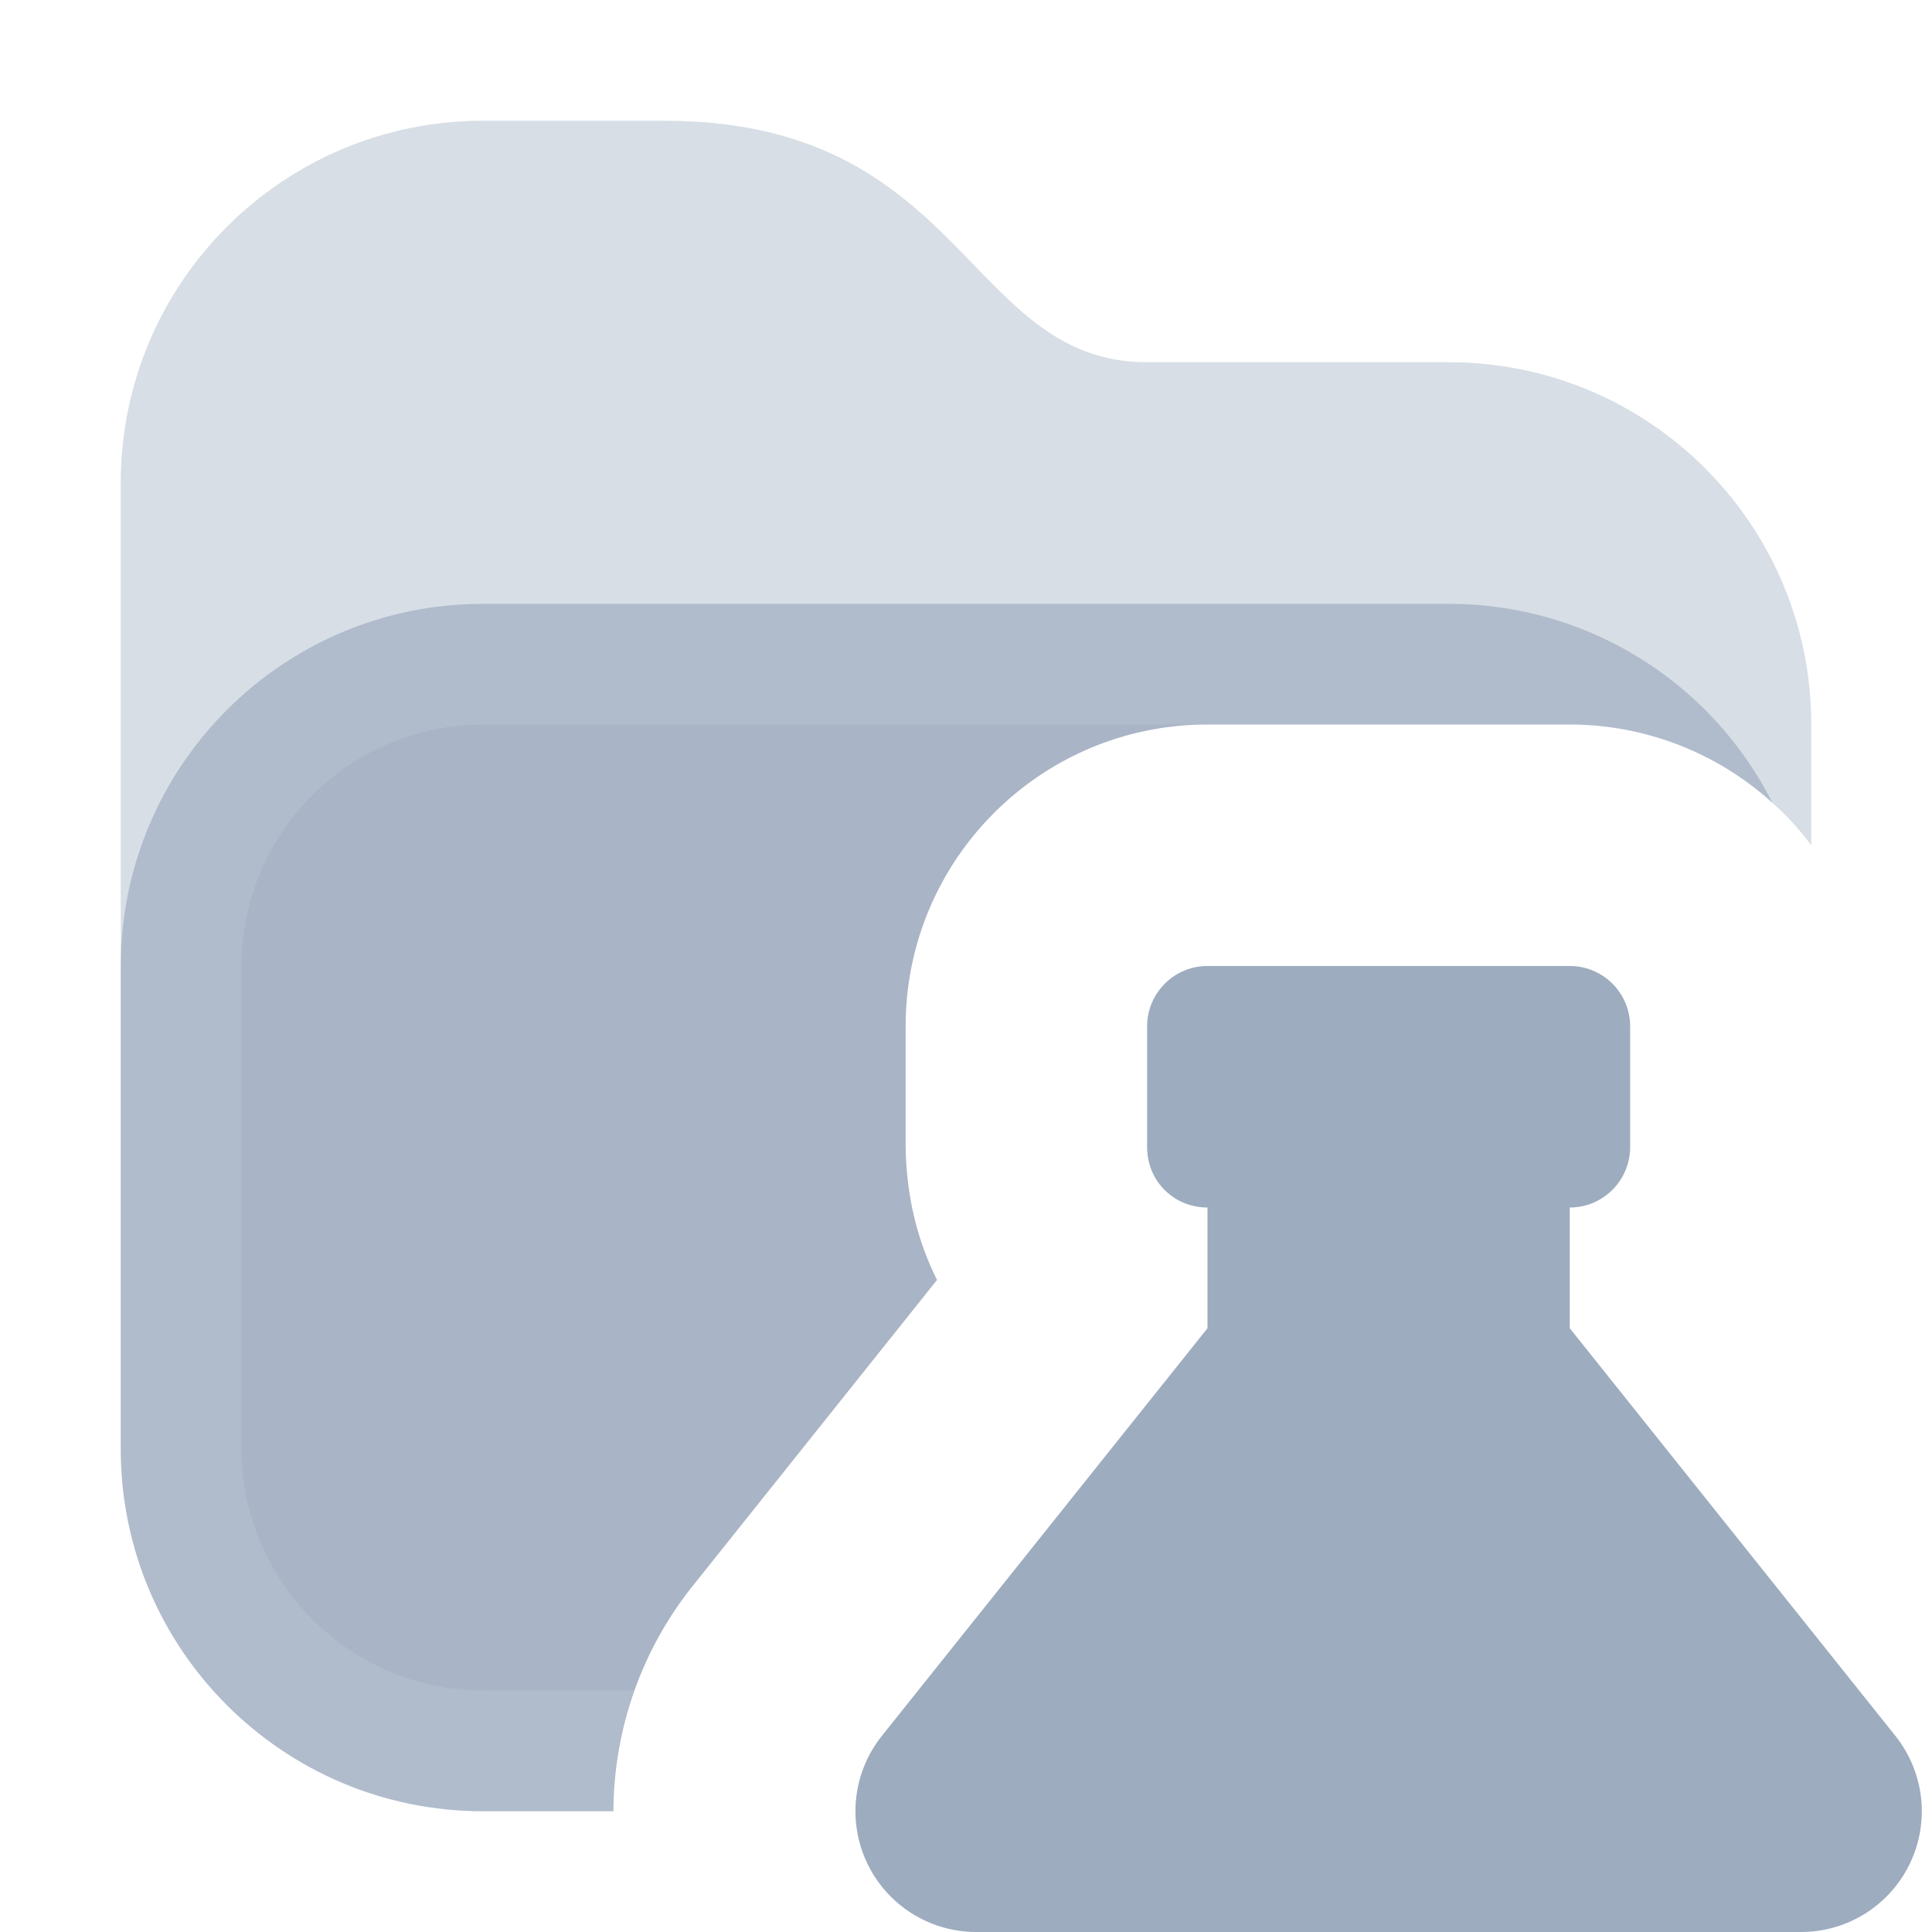
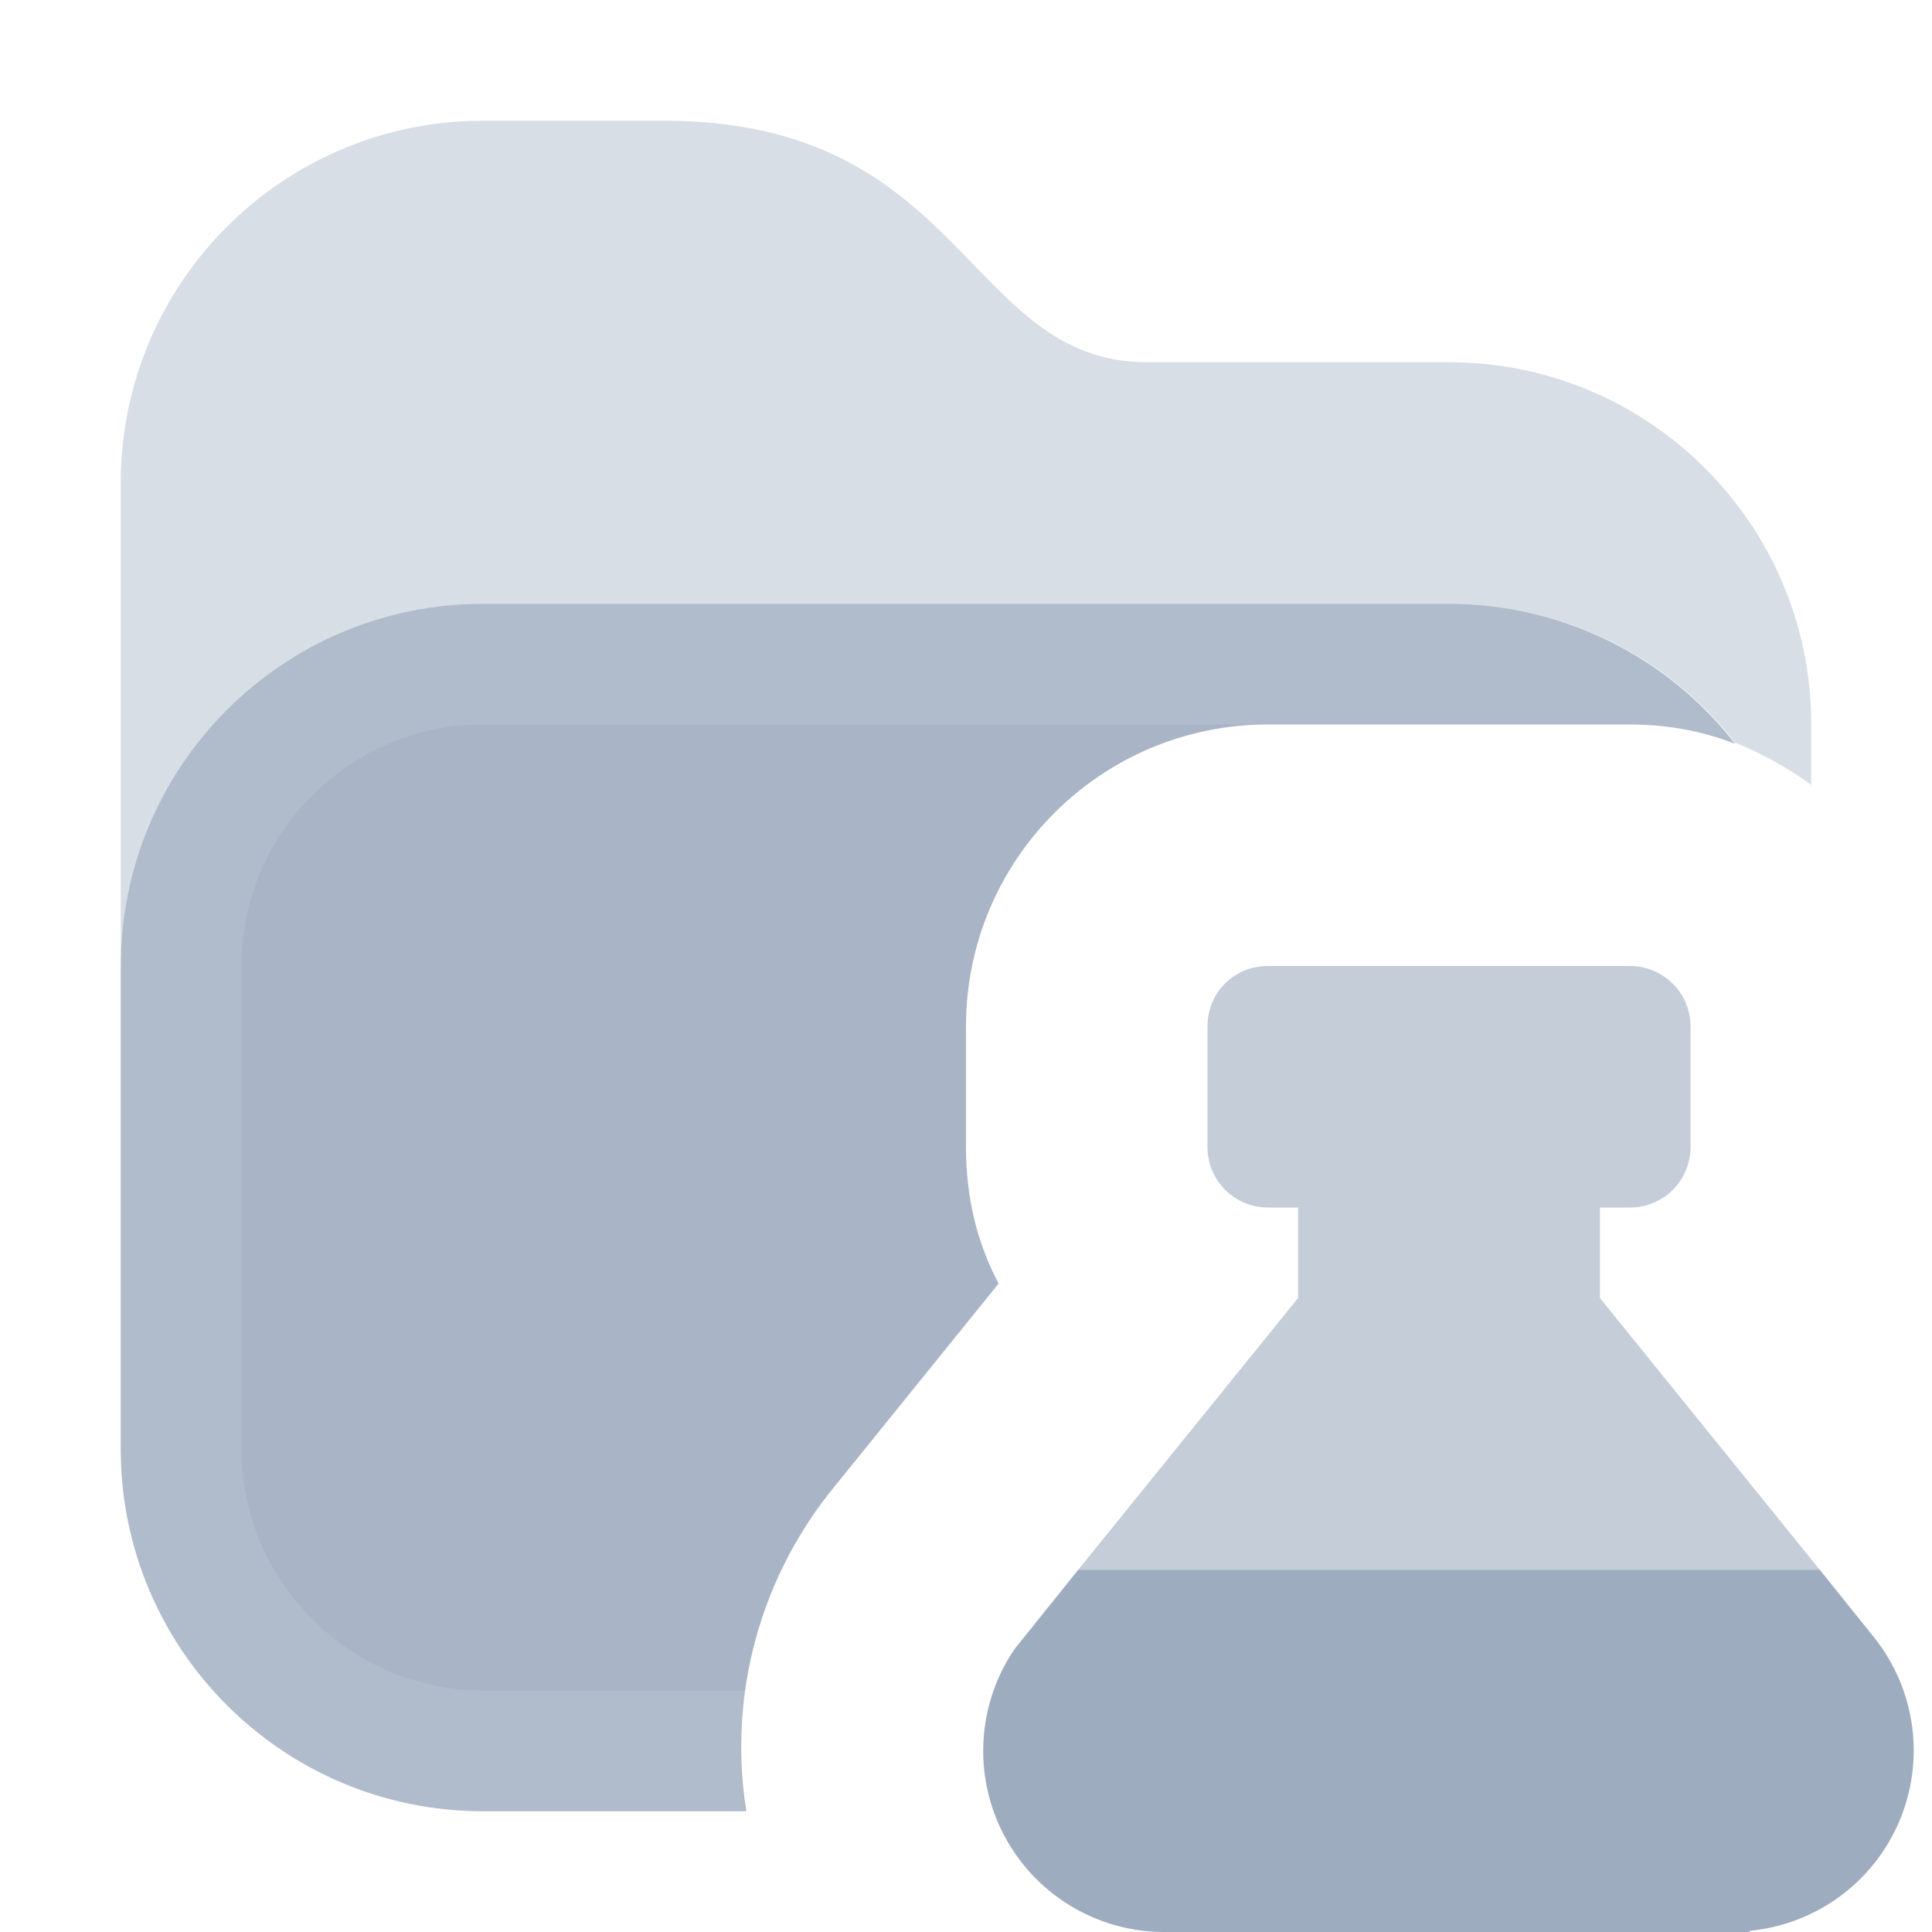
<svg xmlns="http://www.w3.org/2000/svg" xmlns:xlink="http://www.w3.org/1999/xlink" viewBox="0 0 16 16">
  <defs>
-     <path id="a" d="M13 11v-1a.5.5 0 0 0 .5-.5v-1A.5.5 0 0 0 13 8h-3a.5.5 0 0 0-.5.5v1c0 .28.22.5.5.5v1l-2.7 3.38A1 1 0 0 0 8.08 16h6.84a1 1 0 0 0 .78-1.62z" />
-     <path id="b" d="M9.5 3H12a3 3 0 0 1 3 3v1q-.14-.19-.32-.35A3 3 0 0 0 12 5H4a3 3 0 0 0-3 3V4a3 3 0 0 1 3-3h1.5C8 1 8 3 9.5 3" />
+     <path id="a" d="M14.49 16H9.62a1.5 1.5 0 0 1-1.22-2.34l.08-.1.45-.56h6.14l.45.56a1.5 1.5 0 0 1-1.03 2.43" />
+     <path id="b" d="M10.5 8h3c.27 0 .5.22.5.5v1a.5.5 0 0 1-.5.5h-.25v.75L15.07 13H8.93l1.82-2.25V10h-.25a.5.5 0 0 1-.5-.5v-1c0-.28.22-.5.5-.5" />
+     <path id="c" d="M9.5 3H12a3 3 0 0 1 3 3v.5a3 3 0 0 0-.63-.35A3 3 0 0 0 12 5H4a3 3 0 0 0-3 3V4a3 3 0 0 1 3-3h1.5C8 1 8 3 9.5 3" />
  </defs>
  <use xlink:href="#a" fill="#94a3b8" fill-rule="evenodd" />
  <use xlink:href="#a" fill="#f8fafc" fill-opacity="0.1" fill-rule="evenodd" />
-   <use xlink:href="#b" fill="#94a3b8" fill-opacity=".4" fill-rule="evenodd" />
+   <use xlink:href="#b" fill="#94a3b8" fill-opacity=".6" fill-rule="evenodd" />
  <use xlink:href="#b" fill="#f8fafc" fill-opacity="0.1" fill-rule="evenodd" />
-   <path fill="#94a3b8" fill-opacity=".8" fill-rule="evenodd" d="M12 5a3 3 0 0 1 2.68 1.65A2.5 2.5 0 0 0 13 6h-3a2.5 2.5 0 0 0-2.5 2.5v1q.01.6.26 1.1l-2.02 2.53A3 3 0 0 0 5.08 15H4a3 3 0 0 1-3-3V8a3 3 0 0 1 3-3z" />
-   <path fill="#f8fafc" fill-opacity="0.1" d="M13 6H4a2 2 0 0 0-2 2v4c0 1.1.9 2 2 2h1.25q-.18.5-.17 1H4a3 3 0 0 1-3-3V8a3 3 0 0 1 3-3h8a3 3 0 0 1 2.68 1.65A2.5 2.5 0 0 0 13 6" />
+   <use xlink:href="#c" fill="#94a3b8" fill-opacity=".4" fill-rule="evenodd" />
+   <use xlink:href="#c" fill="#f8fafc" fill-opacity="0.1" fill-rule="evenodd" />
+   <path fill="#94a3b8" fill-opacity=".8" fill-rule="evenodd" d="M12 5a3 3 0 0 1 2.37 1.16Q13.96 6 13.5 6h-3A2.5 2.5 0 0 0 8 8.5v1q0 .62.27 1.13L6.92 12.3a3.4 3.4 0 0 0-.74 2.7H4a3 3 0 0 1-3-3V8a3 3 0 0 1 3-3z" />
+   <path fill="#f8fafc" fill-opacity="0.1" d="M13.5 6H4a2 2 0 0 0-2 2v4c0 1.1.9 2 2 2h2.17q-.07.5 0 1H4a3 3 0 0 1-3-3V8a3 3 0 0 1 3-3h8a3 3 0 0 1 2.37 1.16Q13.96 6 13.5 6" />
</svg>
